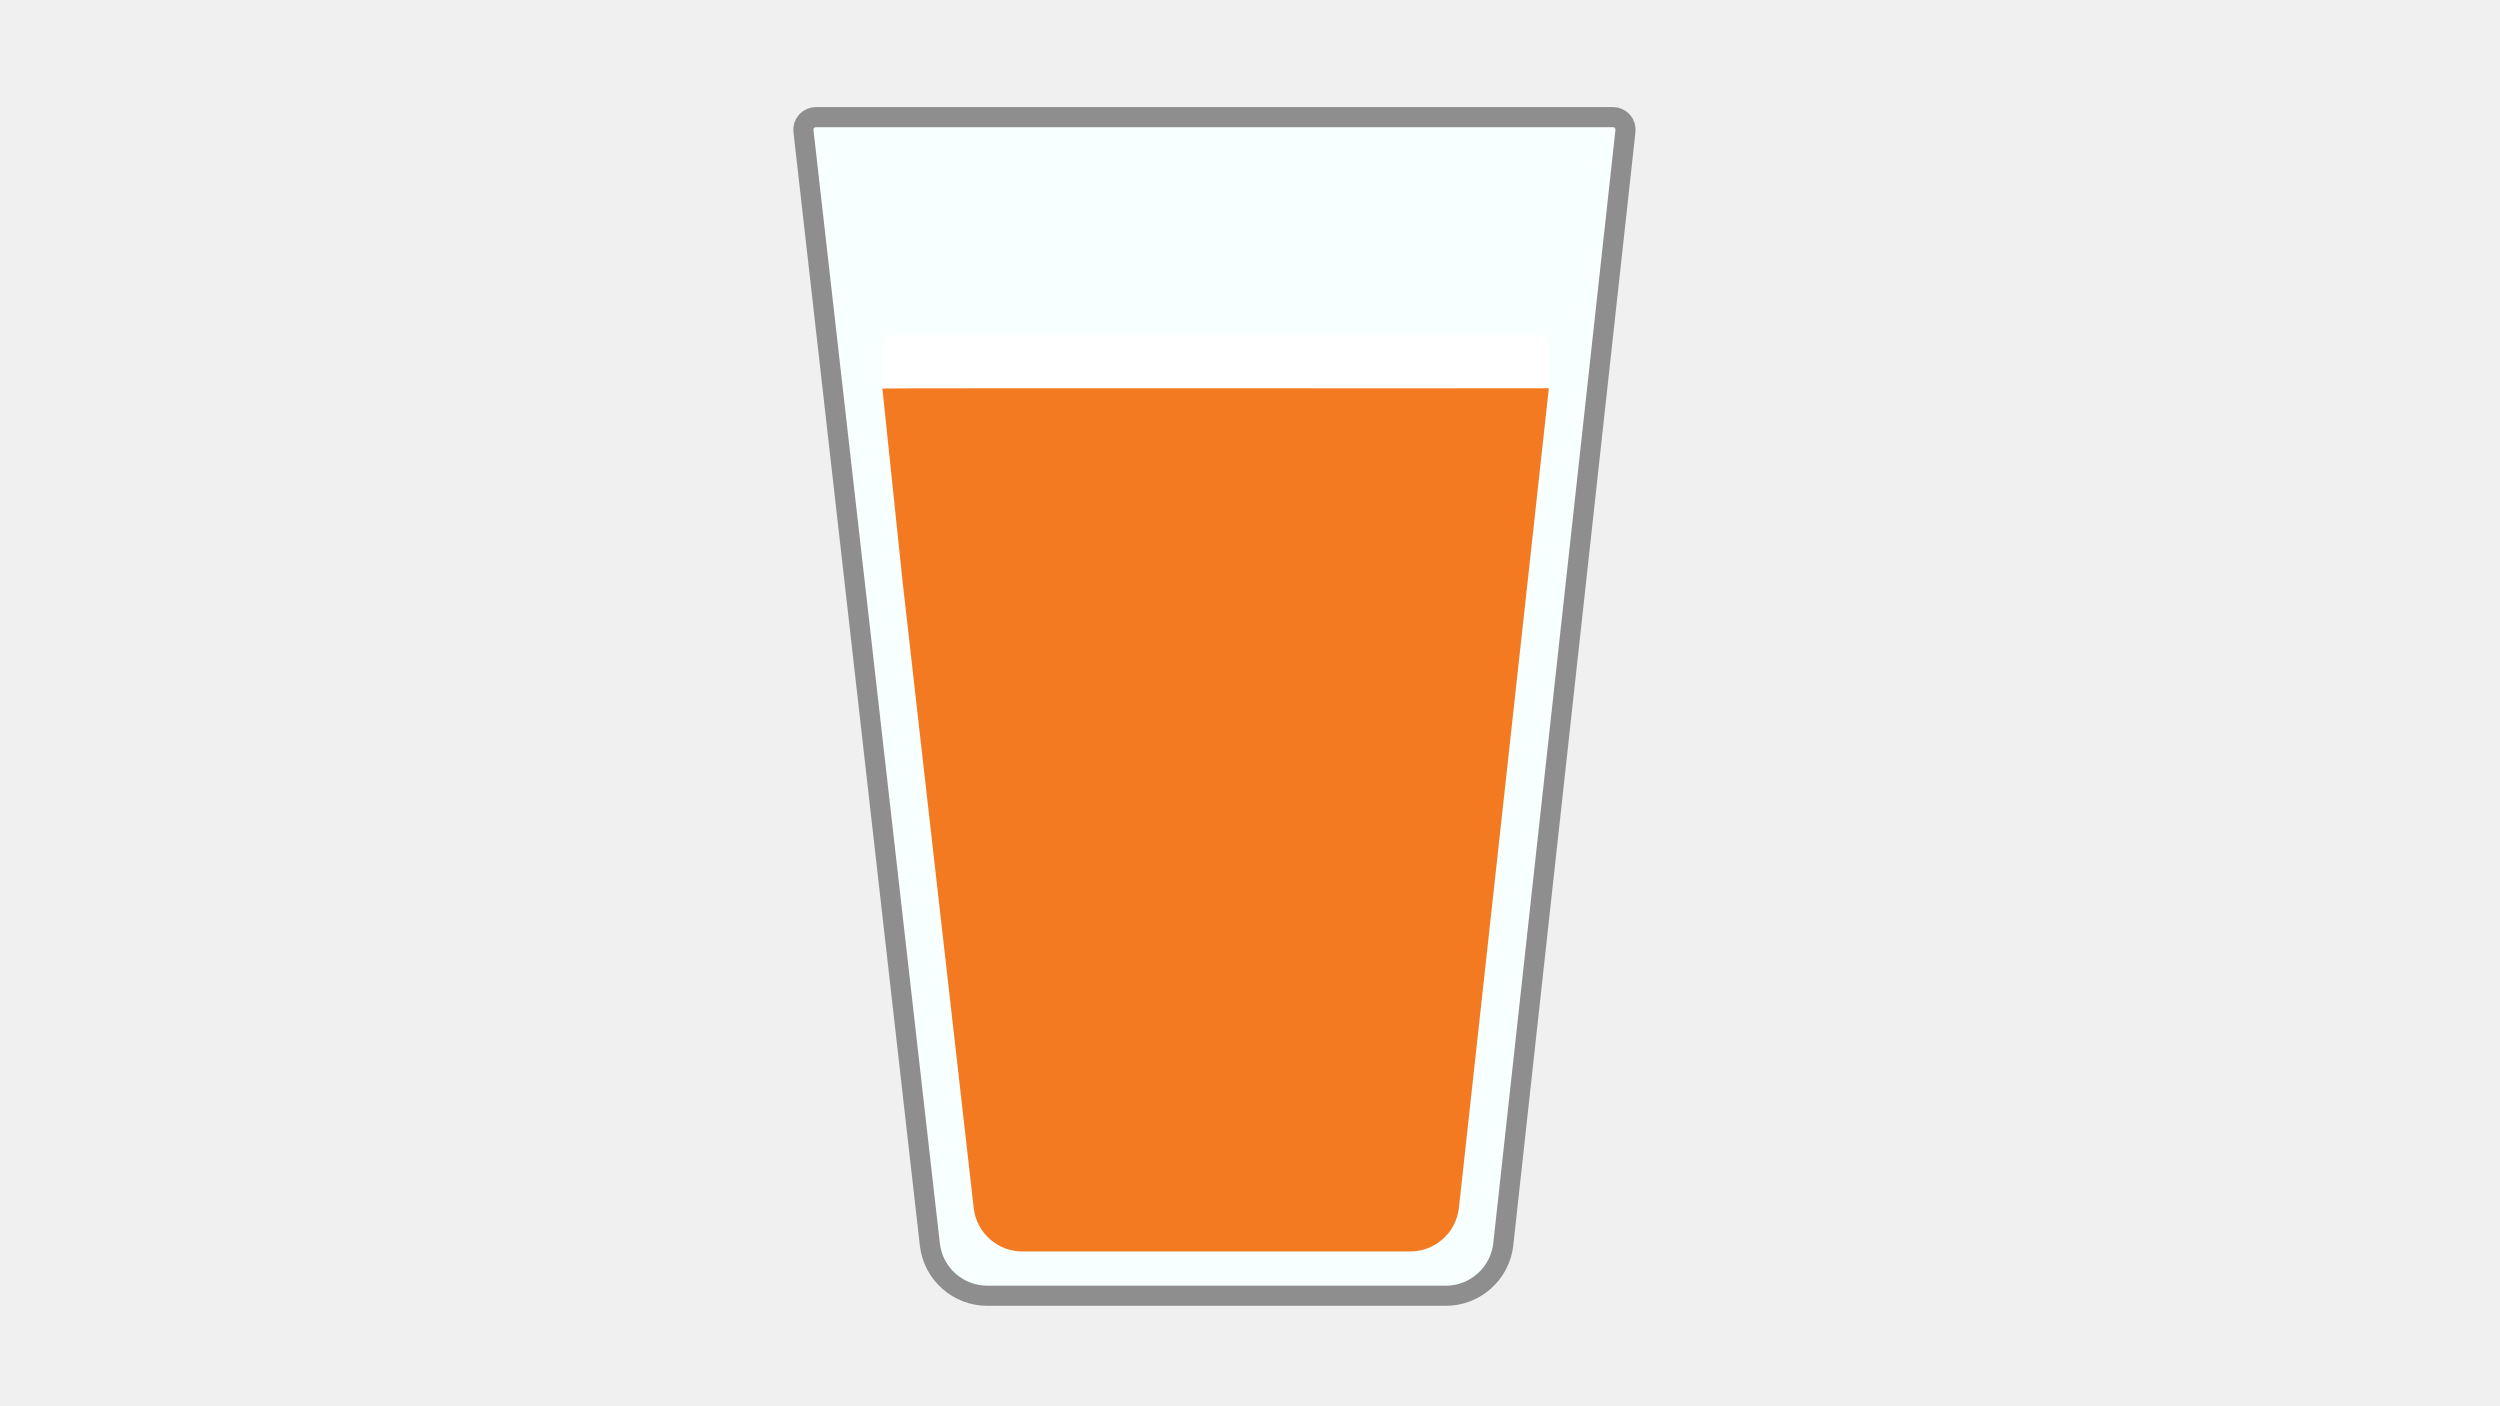
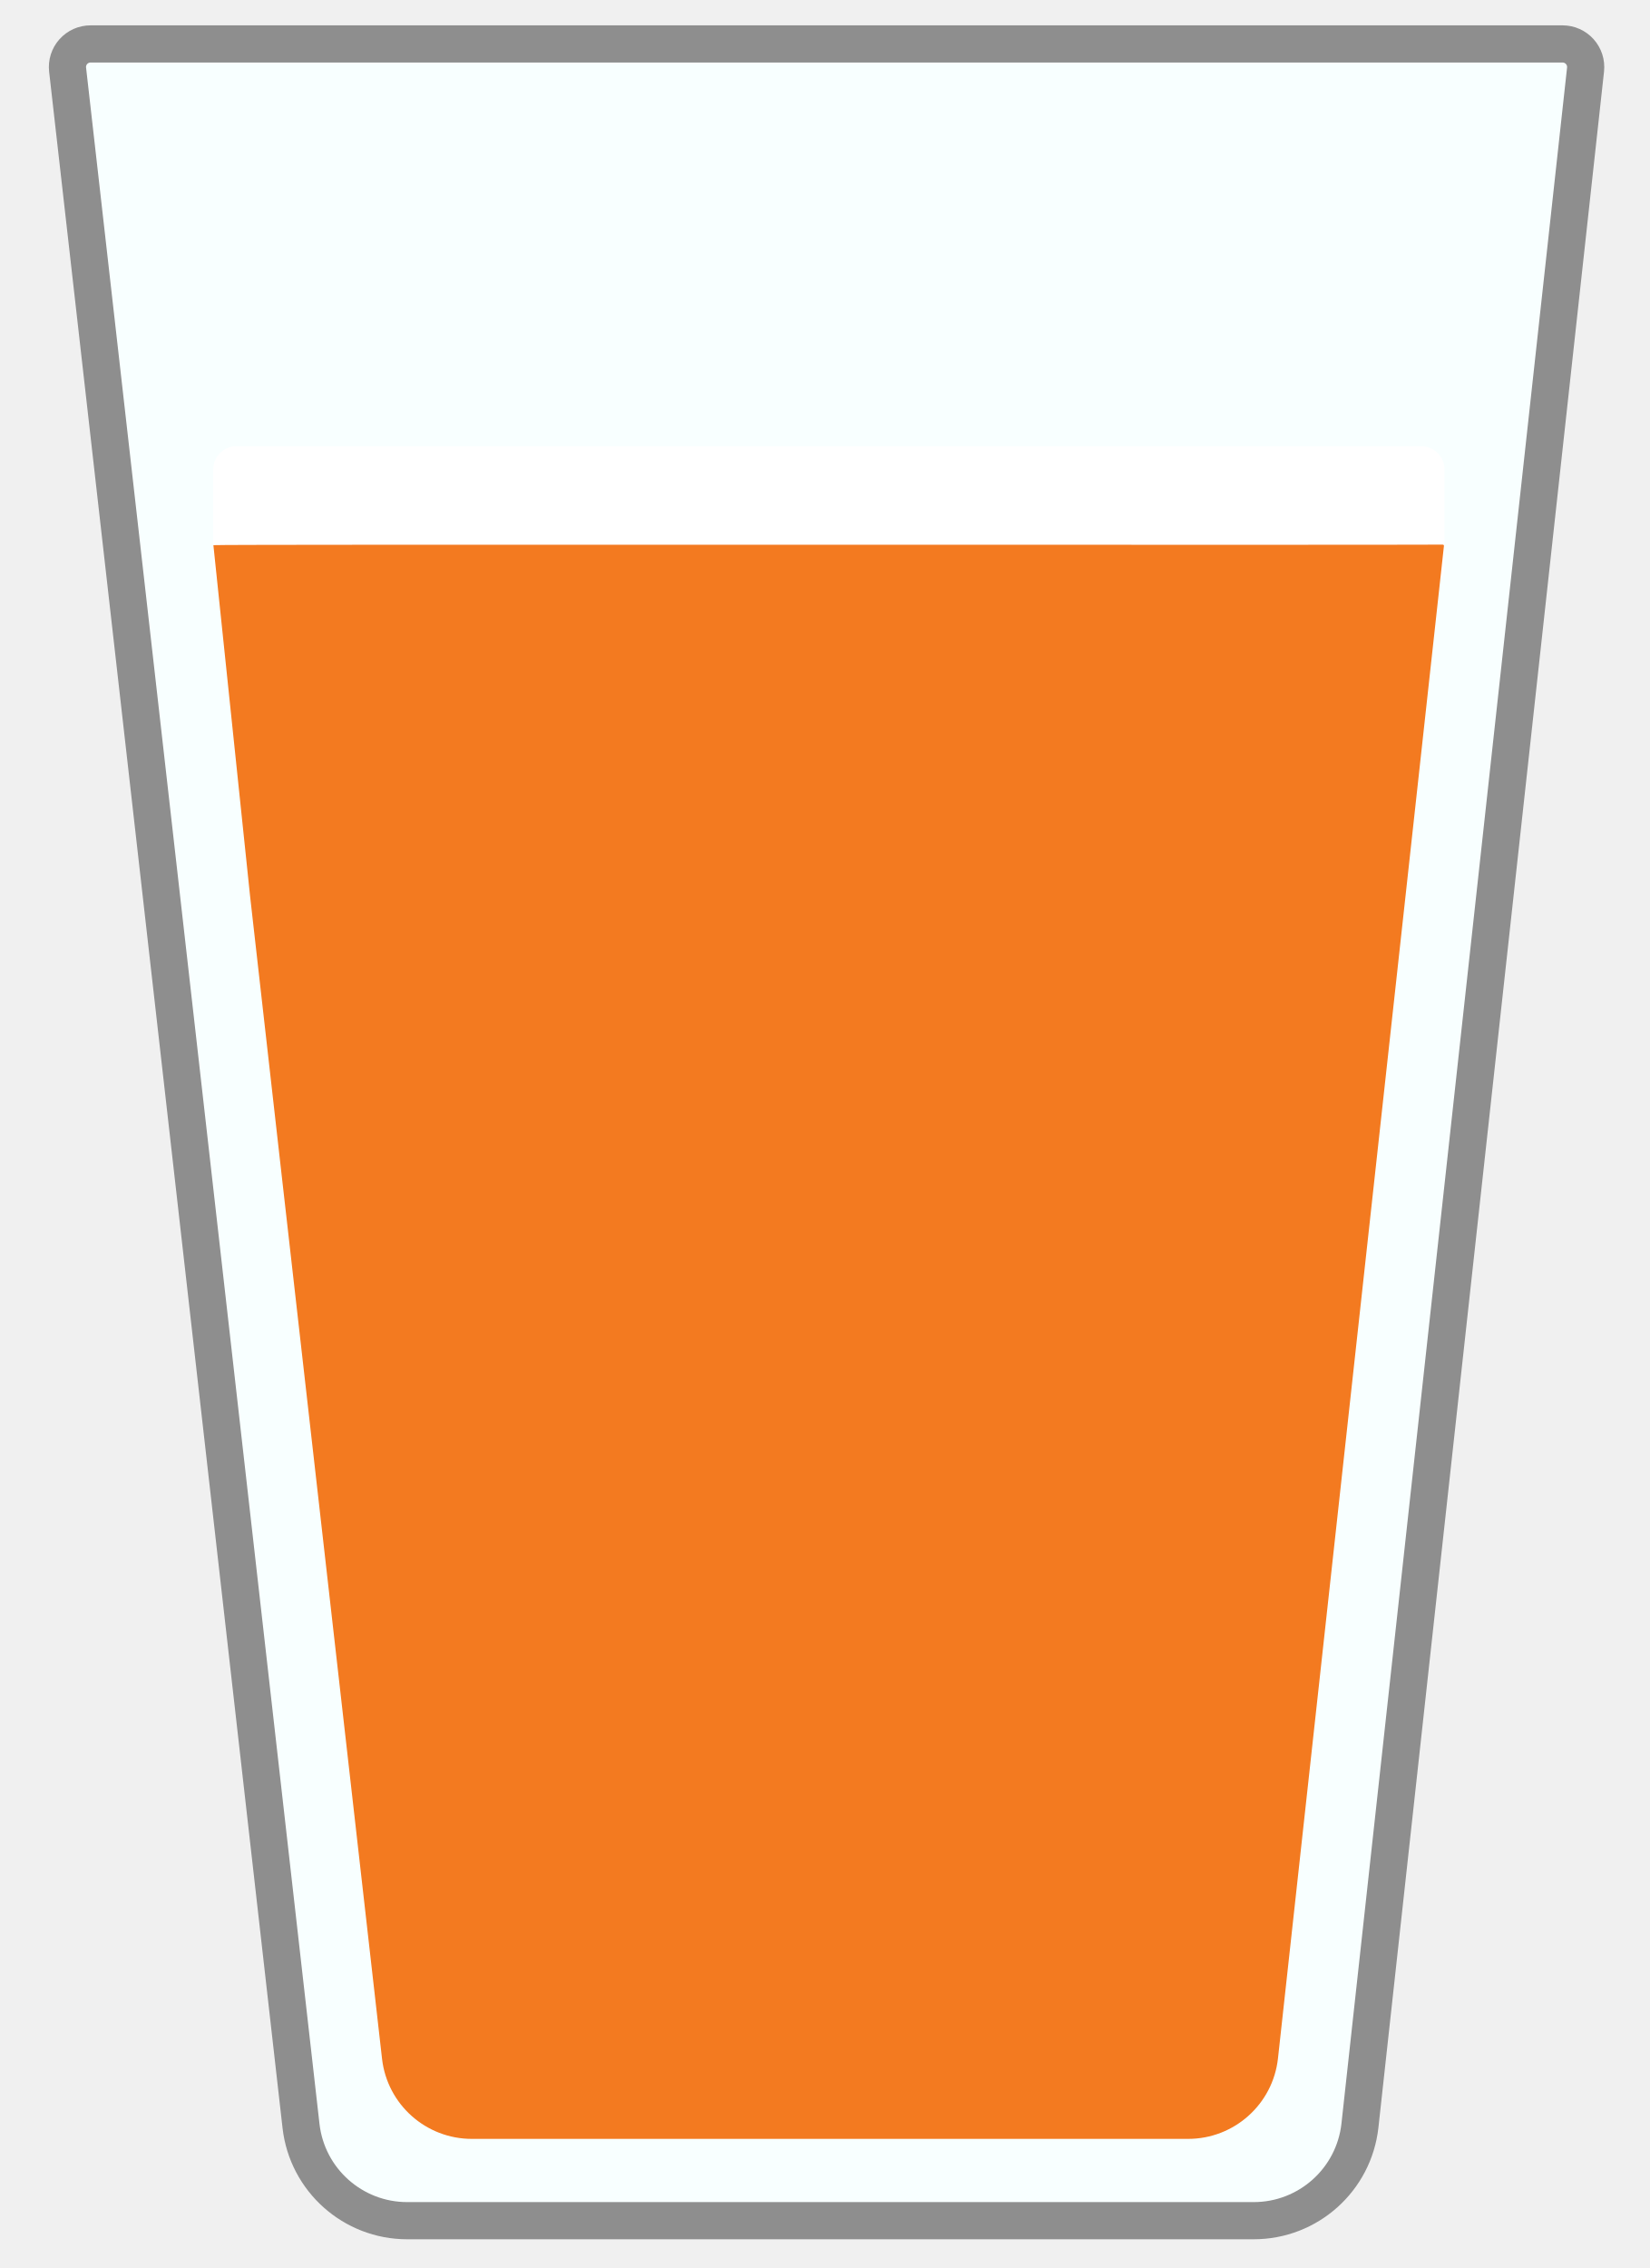
- <svg xmlns="http://www.w3.org/2000/svg" id="Layer_1" data-name="Layer 1" viewBox="0 0 1366 768">
+ <svg xmlns="http://www.w3.org/2000/svg" id="Layer_1" data-name="Layer 1" viewBox="0 0 488 671">
  <defs>
    <style>.cls-1{fill:#f8ffff;stroke:#8e8e8e;stroke-miterlimit:10;stroke-width:11px;}.cls-2{fill:#fff;}.cls-3{fill:#f37a20;}</style>
  </defs>
-   <path class="cls-1" d="M439,71.59,508.07,680a31.61,31.61,0,0,0,31.43,28H789.94a31.61,31.61,0,0,0,31.45-28.13l66.76-608.3a6.84,6.84,0,0,0-6.8-7.57H445.79A6.83,6.83,0,0,0,439,71.59Z" />
-   <rect class="cls-2" x="482.08" y="183" width="364.34" height="42.62" rx="6.94" ry="6.94" />
-   <path class="cls-3" d="M846.25,212.5,797.14,660a26.75,26.75,0,0,1-26.61,23.8H558.64a26.74,26.74,0,0,1-26.6-23.7L502,395.68l-9-79.52L482.14,212.29c0-.3,347.33,0,363.55-.16C846,212.12,846.29,212.19,846.25,212.5Z" />
+   <path class="cls-1" d="M20,20.59,89.07,629a31.61,31.61,0,0,0,31.43,28H370.94a31.61,31.61,0,0,0,31.45-28.13l66.76-608.3a6.84,6.84,0,0,0-6.8-7.57H26.79A6.83,6.83,0,0,0,20,20.59Z" />
+   <rect class="cls-2" x="63.08" y="132" width="364.34" height="42.62" rx="6.94" ry="6.94" />
+   <path class="cls-3" d="M427.25,161.5,378.14,609a26.75,26.75,0,0,1-26.61,23.8H139.64a26.74,26.74,0,0,1-26.6-23.7L83,344.68l-9-79.52L63.14,161.29c0-.3,347.33,0,363.55-.16C427,161.12,427.29,161.19,427.25,161.5Z" />
</svg>
